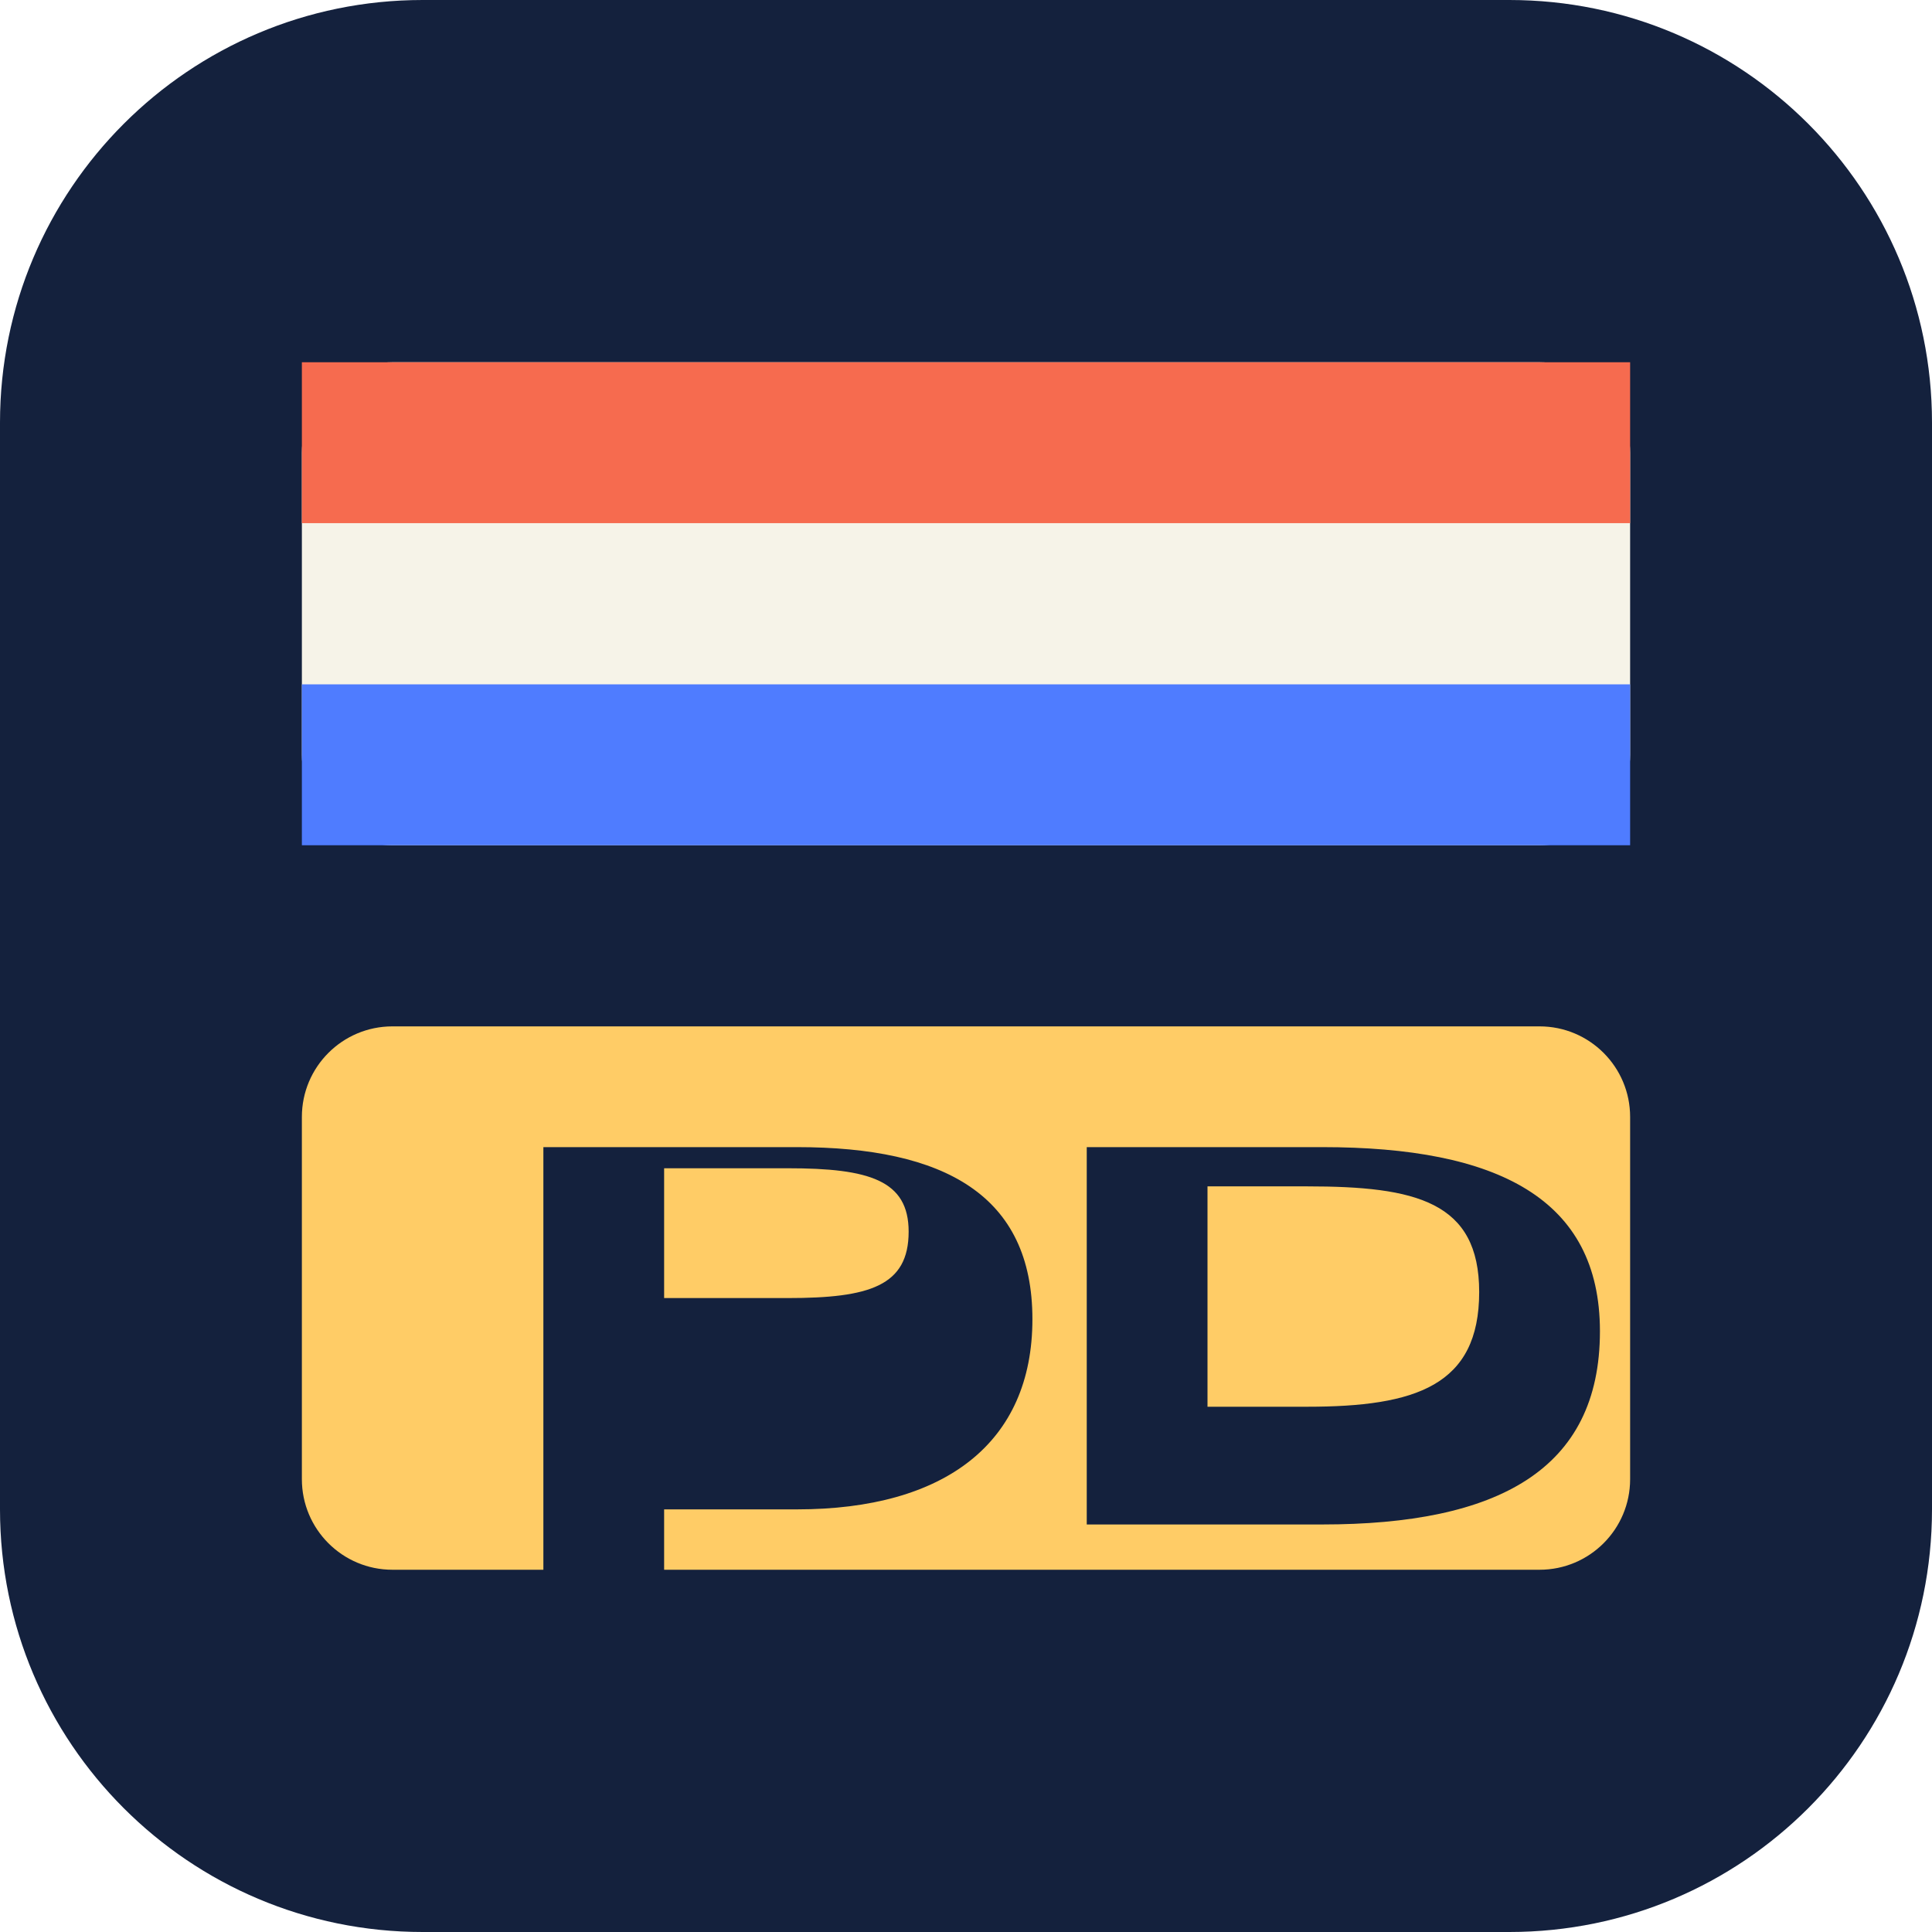
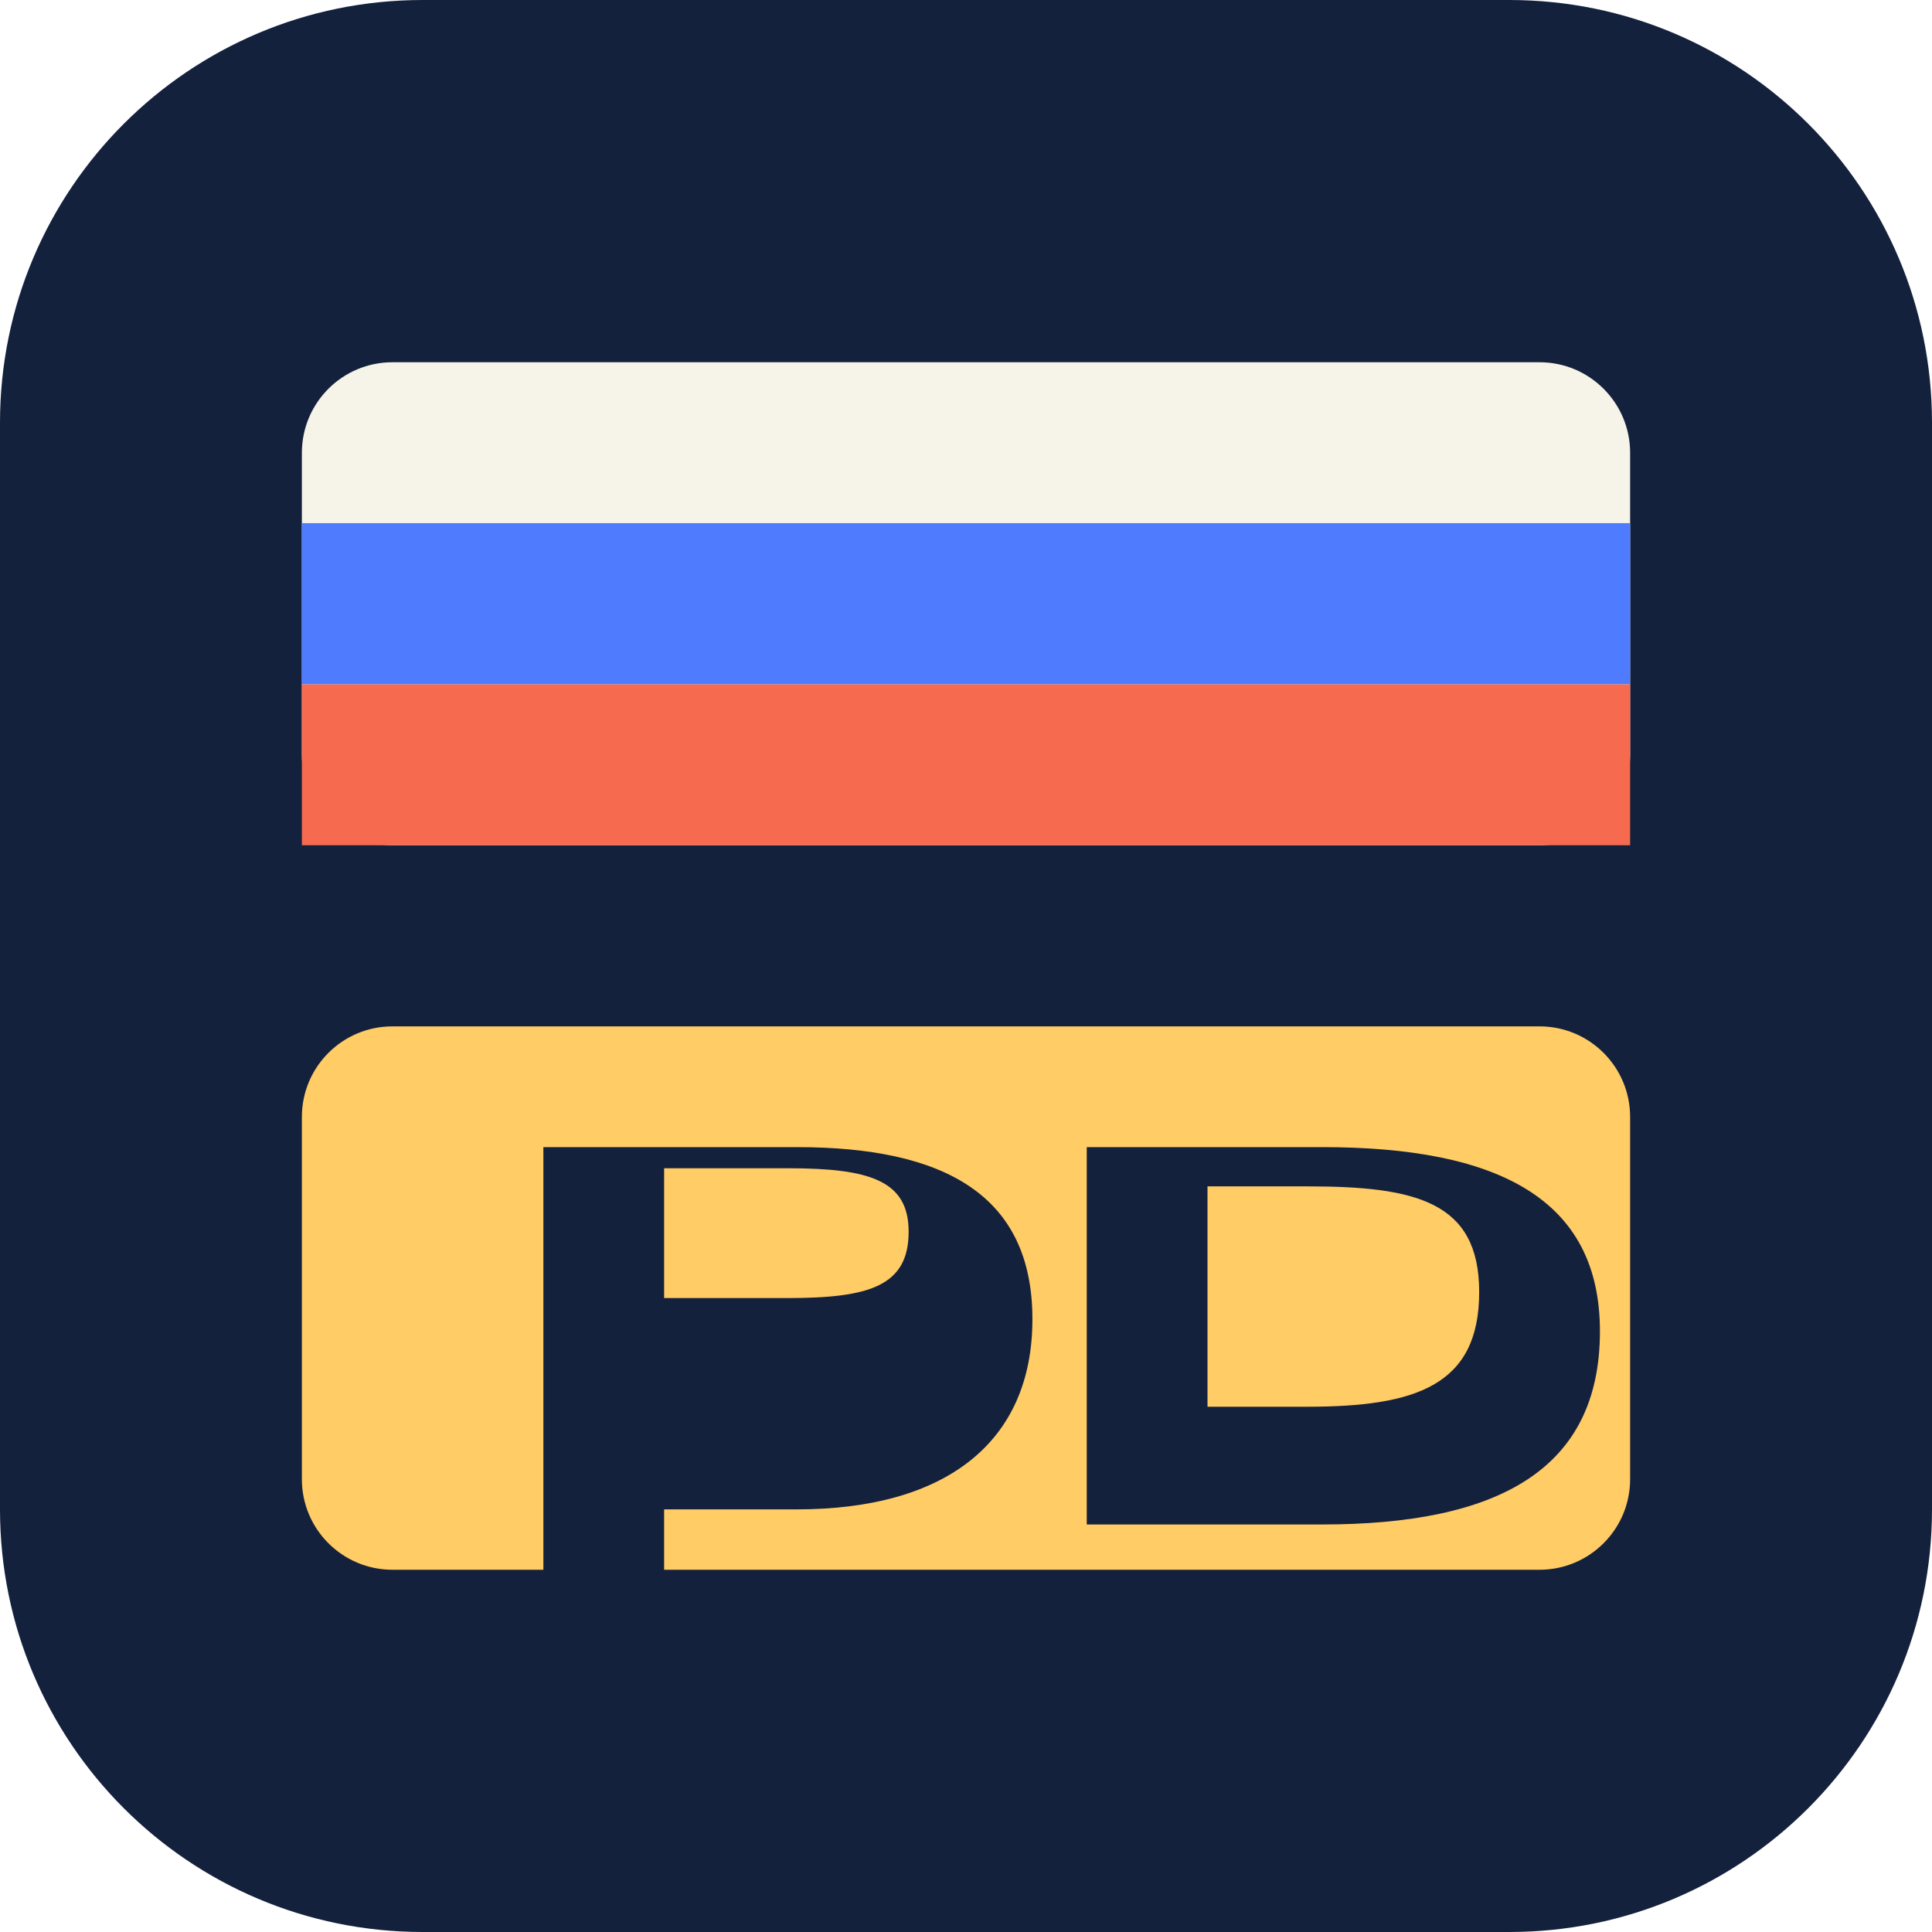
<svg xmlns="http://www.w3.org/2000/svg" viewBox="0 0 64 64" role="img" aria-label="Pixel Flags">
  <rect width="64" height="64" rx="14" fill="#14213d" />
  <rect x="10" y="12" width="44" height="16" rx="3" fill="#f6f3e8" />
-   <rect x="10" y="12" width="44" height="5.33" fill="#f66b4f" />
-   <rect x="10" y="22.67" width="44" height="5.33" fill="#4f7cff" />
+   <rect x="10" y="17.33" width="44" height="5.34" fill="#4f7cff" />
+   <rect x="10" y="22.67" width="44" height="5.33" fill="#f66b4f" />
  <rect x="10" y="34" width="44" height="18" rx="3" fill="#ffcc66" />
  <path d="M18 46V38h8.4c4.9 0 7.8 1.6 7.8 5.7S31.3 50 26.4 50H22v4h-4zm4-3h4.1c2.7 0 4-.4 4-2.2 0-1.7-1.3-2.1-4-2.1H22v4.3zm14 7V38h7.8c5.8 0 9.2 1.7 9.2 6.1 0 4.6-3.4 6.4-9.2 6.4H36zm4-3.4h3.3c3.6 0 5.7-.7 5.7-3.8 0-3-2.1-3.5-5.7-3.5H40v7.3z" fill="#14213d" />
</svg>
